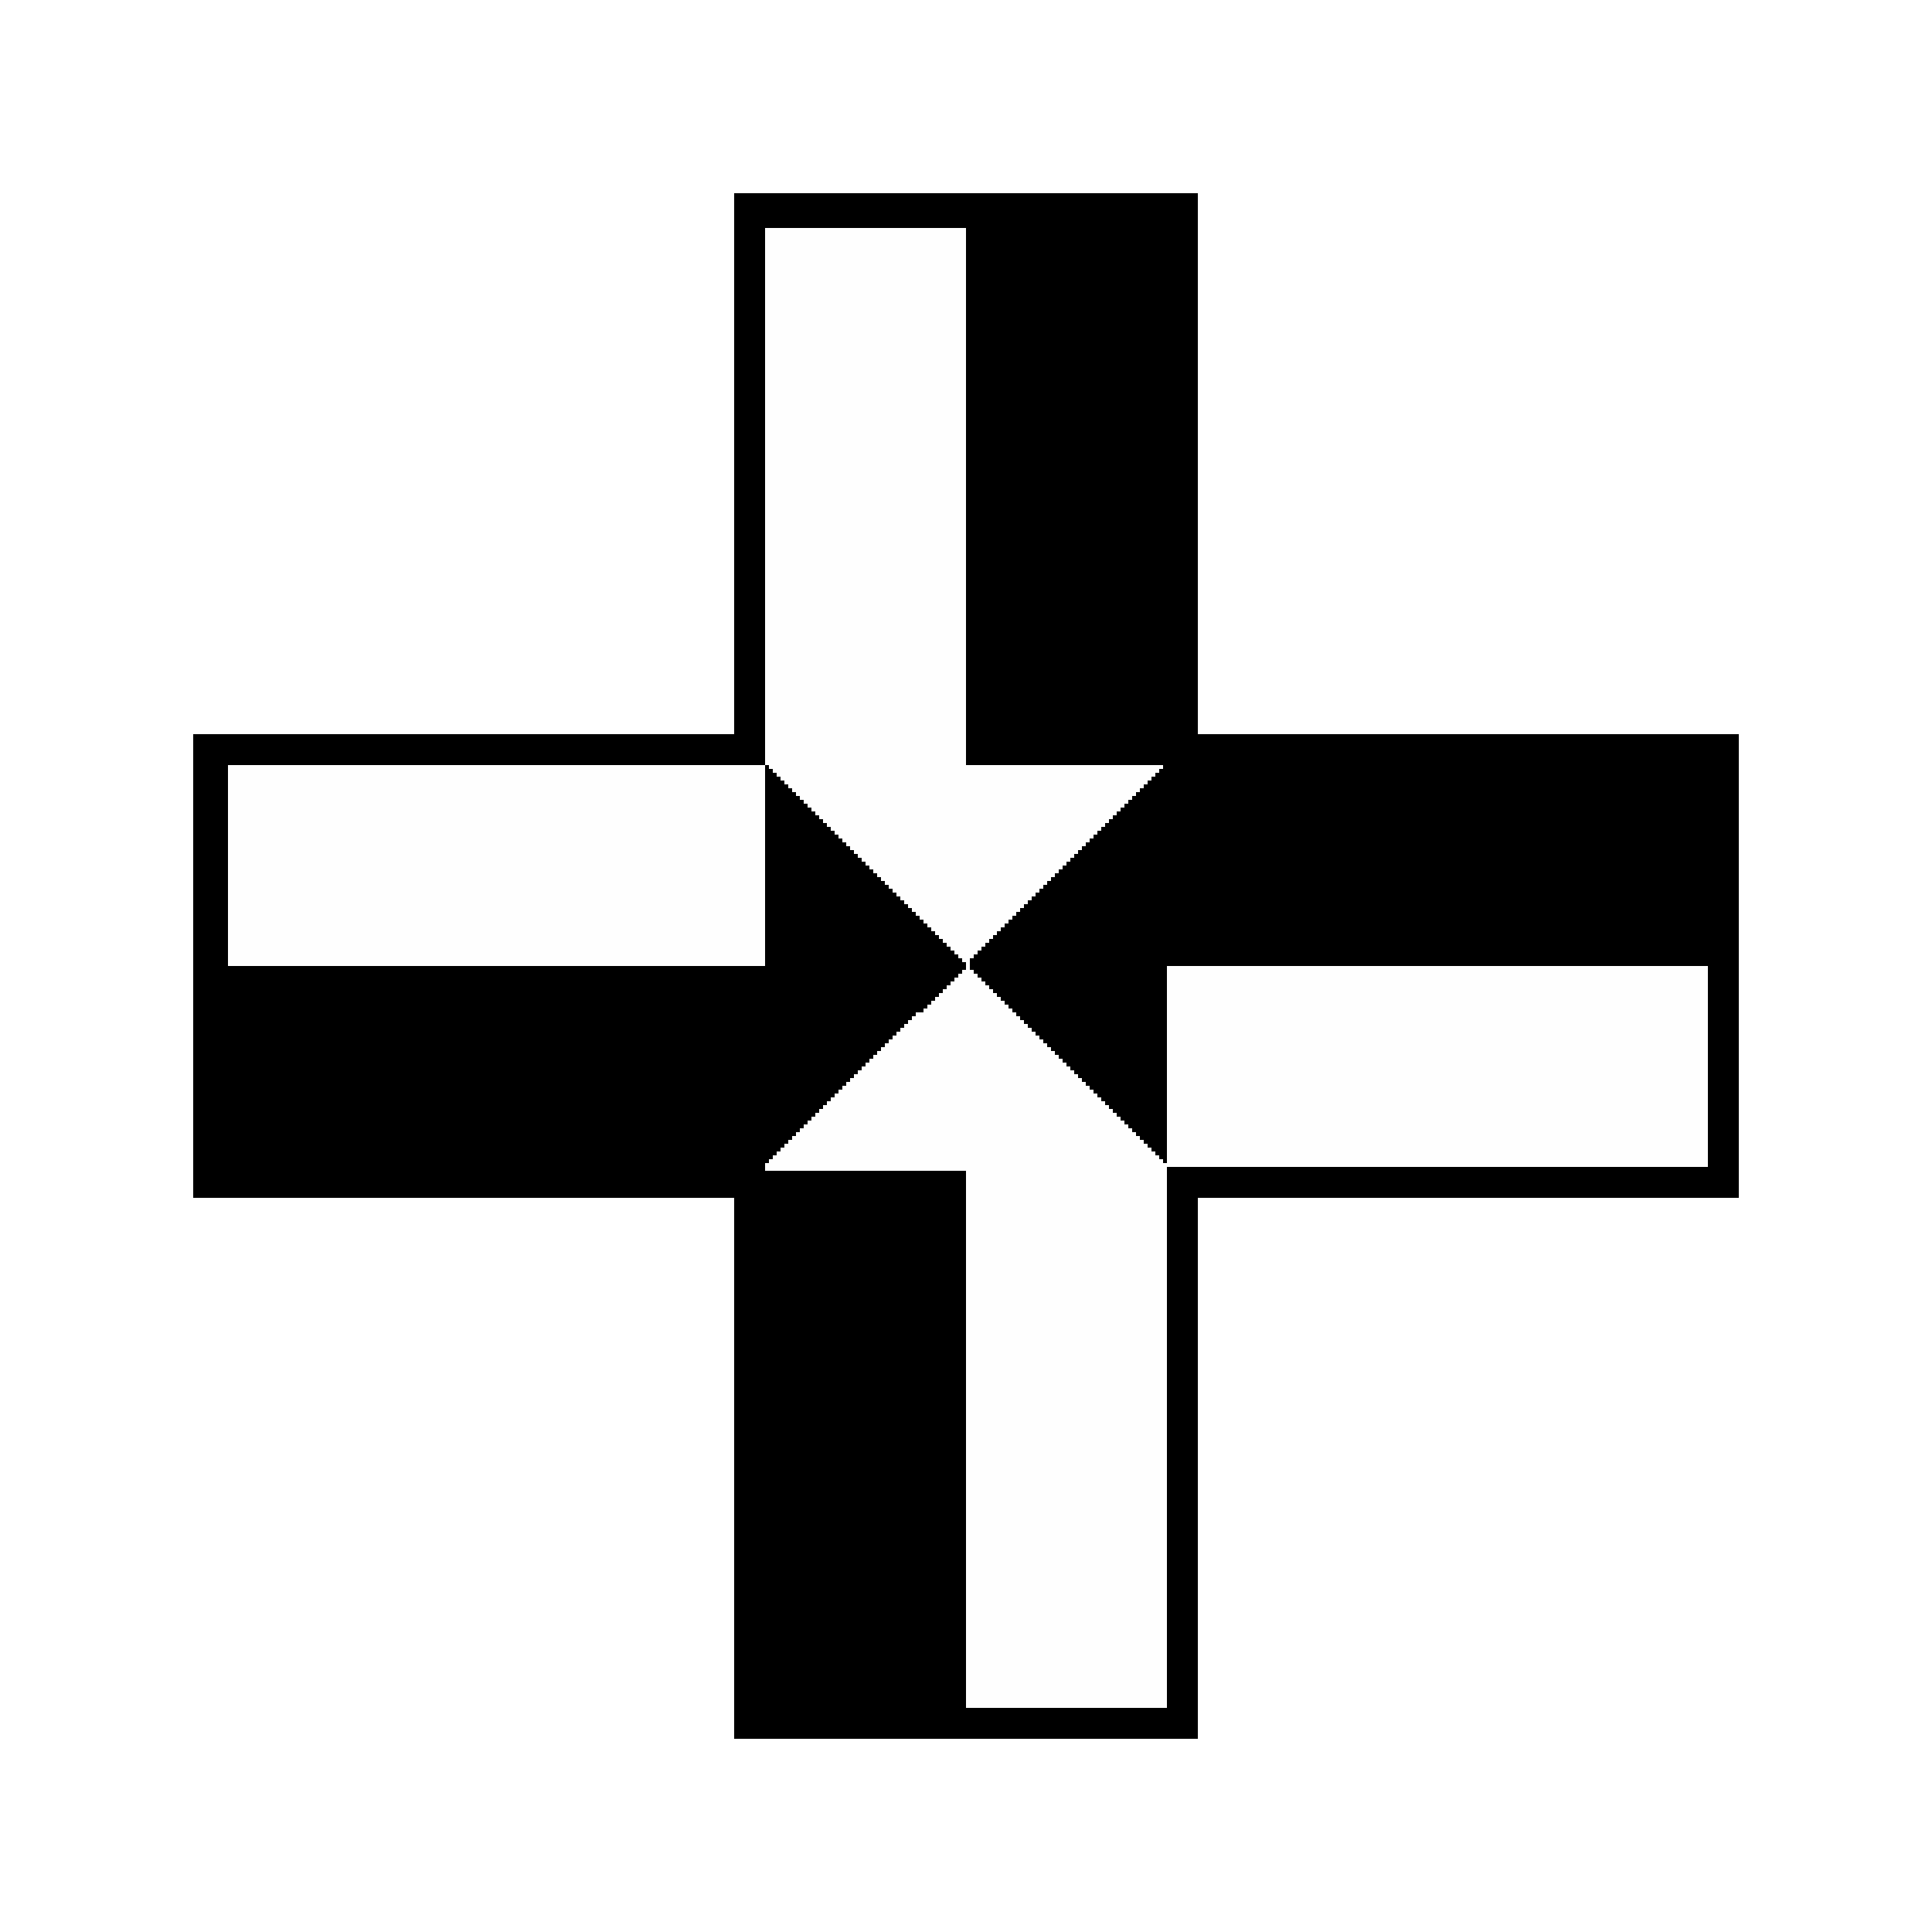
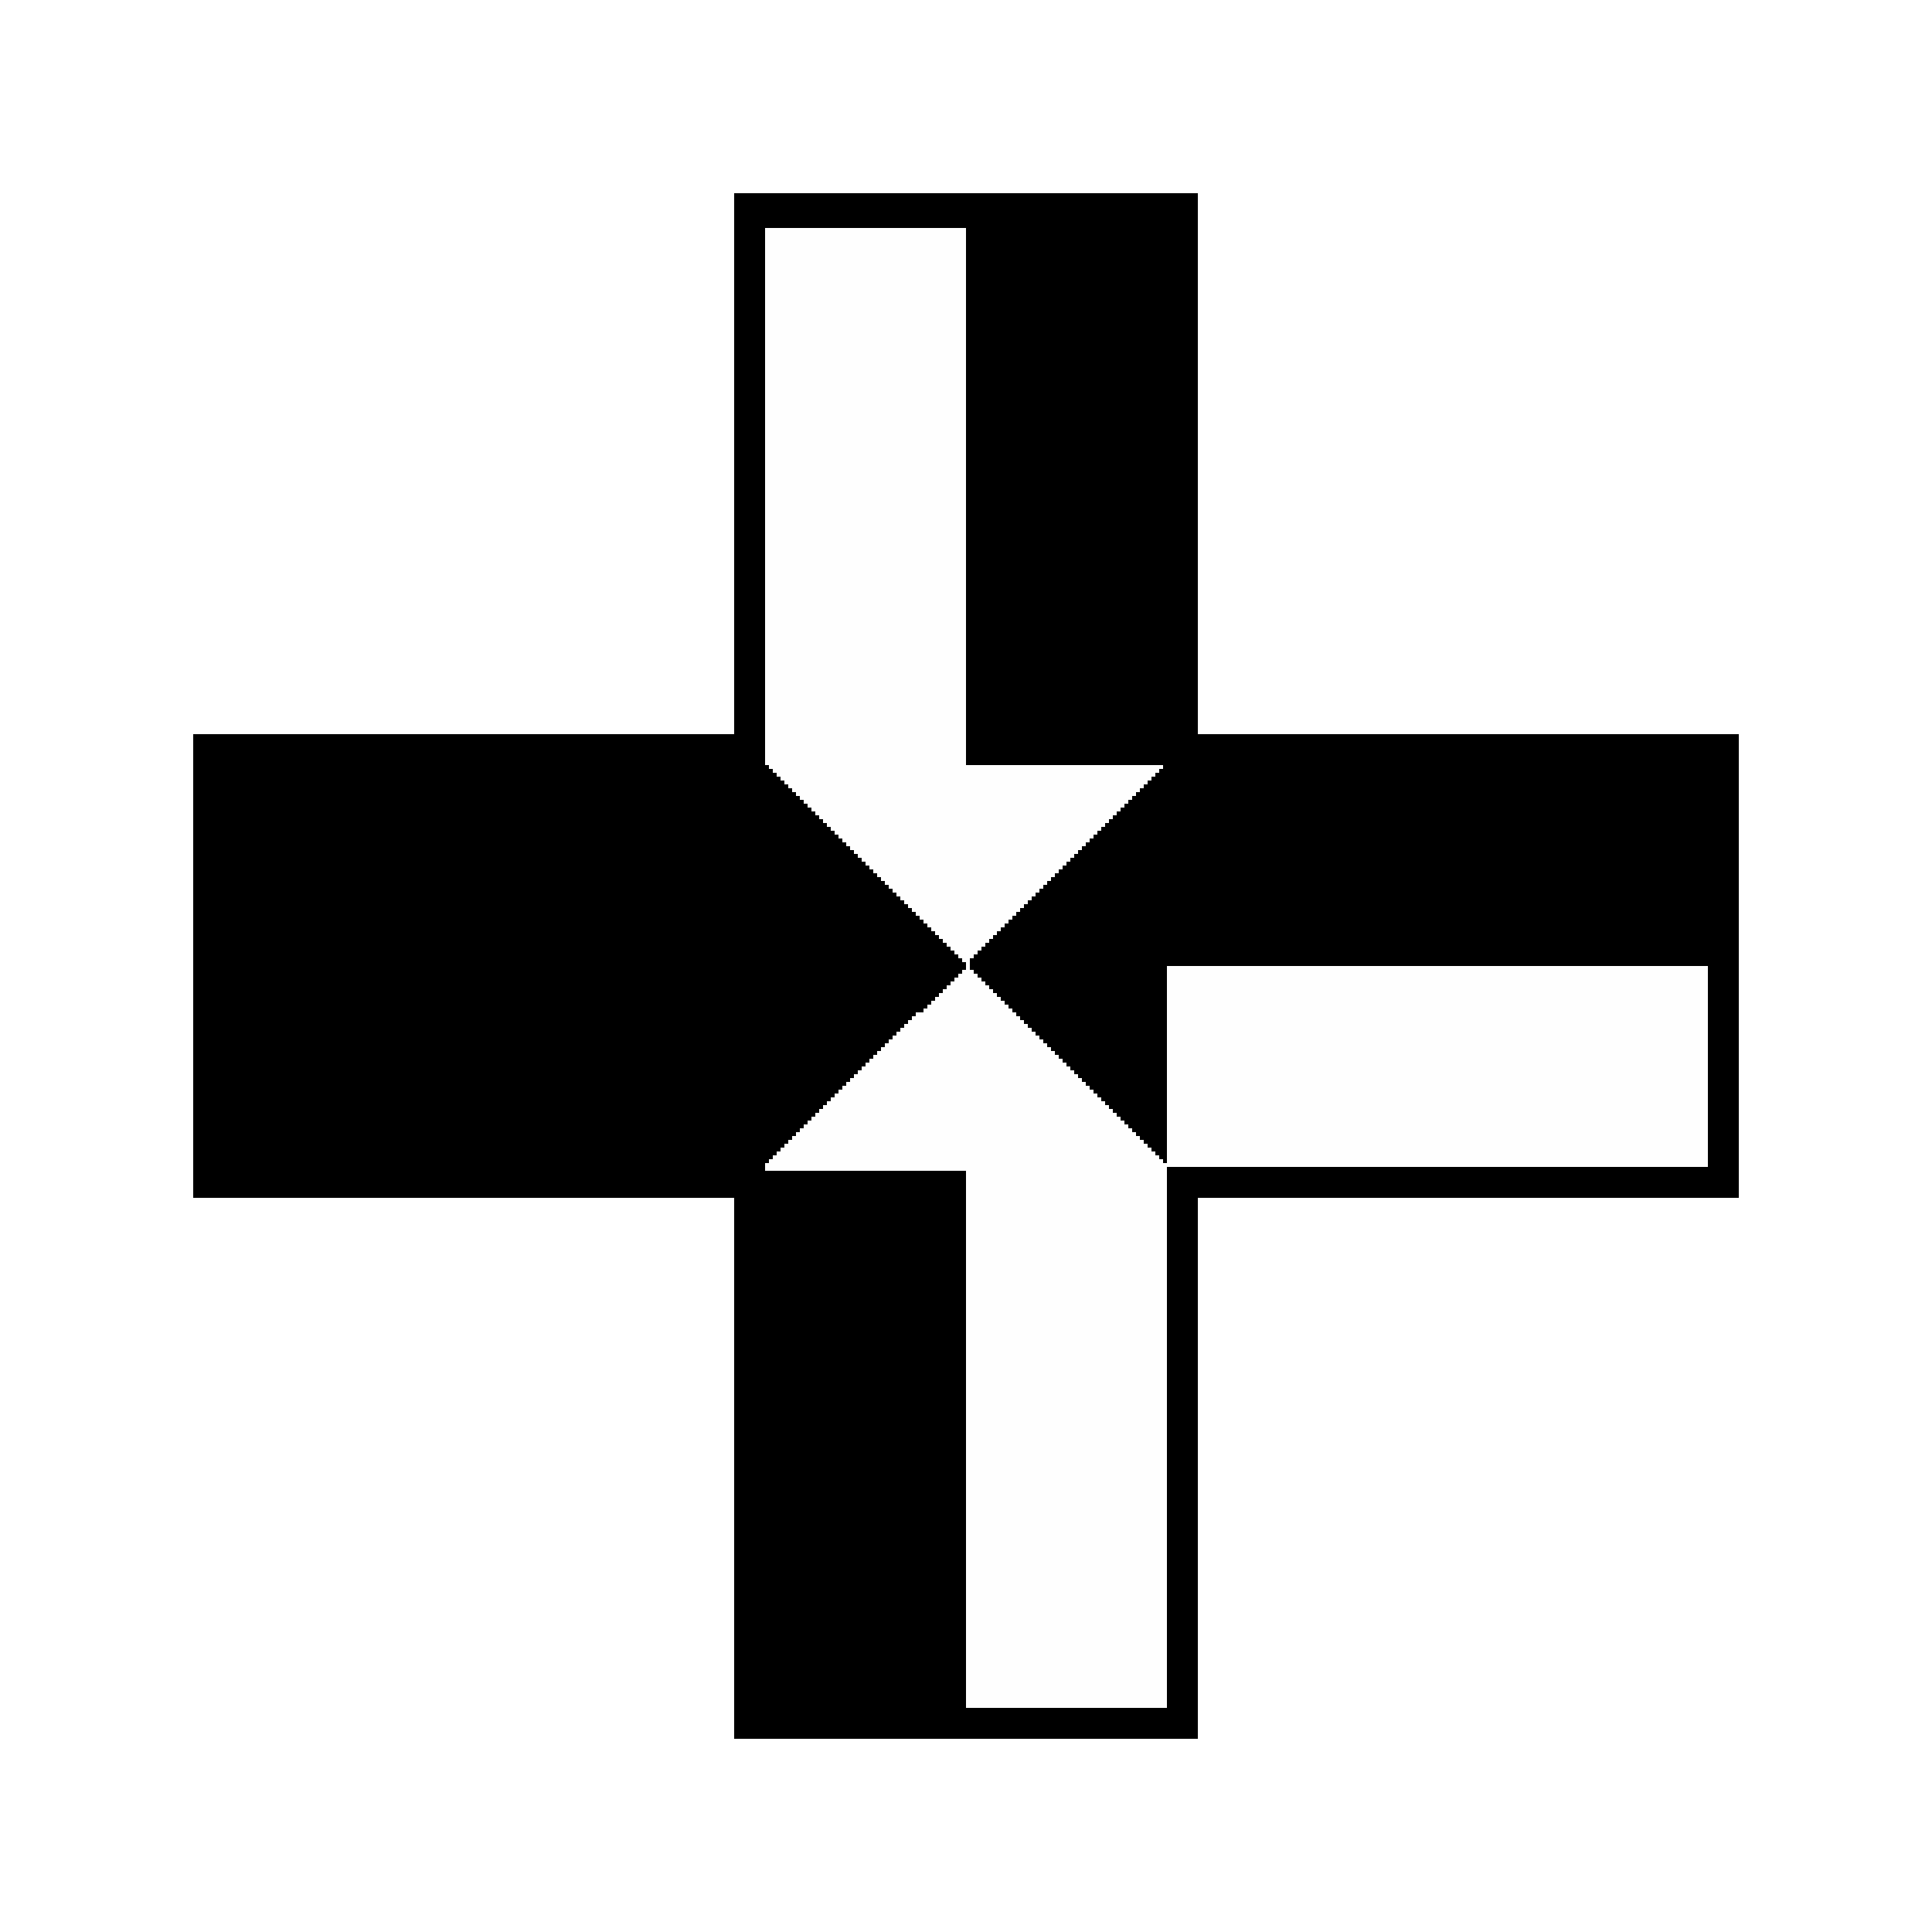
<svg xmlns="http://www.w3.org/2000/svg" version="1.1" width="500" height="500">
  <path d="M0,0 L500,0 L500,500 L0,500 Z " fill="#00000000" transform="translate(0,0)" />
  <path d="M0,0 L120,0 L120,140 L260,140 L260,260 L120,260 L120,400 L0,400 L0,260 L-140,260 L-140,140 L0,140 Z " fill="#000000" transform="translate(190,50)" />
  <path d="M0,0 L52,0 L52,139 L103,139 L103,140 L102,140 L102,141 L101,141 L101,142 L100,142 L100,143 L99,143 L99,144 L98,144 L98,145 L97,145 L97,146 L96,146 L96,147 L95,147 L95,148 L94,148 L94,149 L93,149 L93,150 L92,150 L92,151 L91,151 L91,152 L90,152 L90,153 L89,153 L89,154 L88,154 L88,155 L87,155 L87,156 L86,156 L86,157 L85,157 L85,158 L84,158 L84,159 L83,159 L83,160 L82,160 L82,161 L81,161 L81,162 L80,162 L80,163 L79,163 L79,164 L78,164 L78,165 L77,165 L77,166 L76,166 L76,167 L75,167 L75,168 L74,168 L74,169 L73,169 L73,170 L72,170 L72,171 L71,171 L71,172 L70,172 L70,173 L69,173 L69,174 L68,174 L68,175 L67,175 L67,176 L66,176 L66,177 L65,177 L65,178 L64,178 L64,179 L63,179 L63,180 L62,180 L62,181 L61,181 L61,182 L60,182 L60,183 L59,183 L59,184 L58,184 L58,185 L57,185 L57,186 L56,186 L56,187 L55,187 L55,188 L54,188 L54,189 L53,189 L53,192 L54,192 L54,193 L55,193 L55,194 L56,194 L56,195 L57,195 L57,196 L58,196 L58,197 L59,197 L59,198 L60,198 L60,199 L61,199 L61,200 L62,200 L62,201 L63,201 L63,202 L64,202 L64,203 L65,203 L65,204 L66,204 L66,205 L67,205 L67,206 L68,206 L68,207 L69,207 L69,208 L70,208 L70,209 L71,209 L71,210 L72,210 L72,211 L73,211 L73,212 L74,212 L74,213 L75,213 L75,214 L76,214 L76,215 L77,215 L77,216 L78,216 L78,217 L79,217 L79,218 L80,218 L80,219 L81,219 L81,220 L82,220 L82,221 L83,221 L83,222 L84,222 L84,223 L85,223 L85,224 L86,224 L86,225 L87,225 L87,226 L88,226 L88,227 L89,227 L89,228 L90,228 L90,229 L91,229 L91,230 L92,230 L92,231 L93,231 L93,232 L94,232 L94,233 L95,233 L95,234 L96,234 L96,235 L97,235 L97,236 L98,236 L98,237 L99,237 L99,238 L100,238 L100,239 L101,239 L101,240 L102,240 L102,241 L103,241 L103,242 L104,242 L104,191 L244,191 L244,243 L104,243 L104,383 L52,383 L52,244 L0,244 L0,242 L1,242 L1,241 L2,241 L2,240 L3,240 L3,239 L4,239 L4,238 L5,238 L5,237 L6,237 L6,236 L7,236 L7,235 L8,235 L8,234 L9,234 L9,233 L10,233 L10,232 L11,232 L11,231 L12,231 L12,230 L13,230 L13,229 L14,229 L14,228 L15,228 L15,227 L16,227 L16,226 L17,226 L17,225 L18,225 L18,224 L19,224 L19,223 L20,223 L20,222 L21,222 L21,221 L22,221 L22,220 L23,220 L23,219 L24,219 L24,218 L25,218 L25,217 L26,217 L26,216 L27,216 L27,215 L28,215 L28,214 L29,214 L29,213 L30,213 L30,212 L31,212 L31,211 L32,211 L32,210 L33,210 L33,209 L34,209 L34,208 L35,208 L35,207 L36,207 L36,206 L37,206 L37,205 L38,205 L38,204 L39,204 L39,203 L41,203 L41,202 L42,202 L42,201 L43,201 L43,200 L44,200 L44,199 L45,199 L45,198 L46,198 L46,197 L47,197 L47,196 L48,196 L48,195 L49,195 L49,194 L50,194 L50,193 L51,193 L51,192 L52,192 L52,190 L51,190 L51,189 L50,189 L50,188 L49,188 L49,187 L48,187 L48,186 L47,186 L47,185 L46,185 L46,184 L45,184 L45,183 L44,183 L44,182 L43,182 L43,181 L42,181 L42,180 L41,180 L41,179 L40,179 L40,178 L39,178 L39,177 L38,177 L38,176 L37,176 L37,175 L36,175 L36,174 L35,174 L35,173 L34,173 L34,172 L33,172 L33,171 L32,171 L32,170 L31,170 L31,169 L30,169 L30,168 L29,168 L29,167 L28,167 L28,166 L27,166 L27,165 L26,165 L26,164 L25,164 L25,163 L24,163 L24,162 L23,162 L23,161 L22,161 L22,160 L21,160 L21,159 L20,159 L20,158 L19,158 L19,157 L18,157 L18,156 L17,156 L17,155 L16,155 L16,154 L15,154 L15,153 L14,153 L14,152 L13,152 L13,151 L12,151 L12,150 L11,150 L11,149 L10,149 L10,148 L9,148 L9,147 L8,147 L8,146 L7,146 L7,145 L6,145 L6,144 L5,144 L5,143 L4,143 L4,142 L3,142 L3,141 L2,141 L2,140 L1,140 L1,139 L0,139 Z " fill="#FEFEFE" transform="translate(198,59)" />
-   <path d="M0,0 L139,0 L139,52 L0,52 Z " fill="#FEFEFE" transform="translate(59,198)" />
+   <path d="M0,0 L139,0 L139,52 L0,52 Z " fill="#00000000" transform="translate(59,198)" />
</svg>
